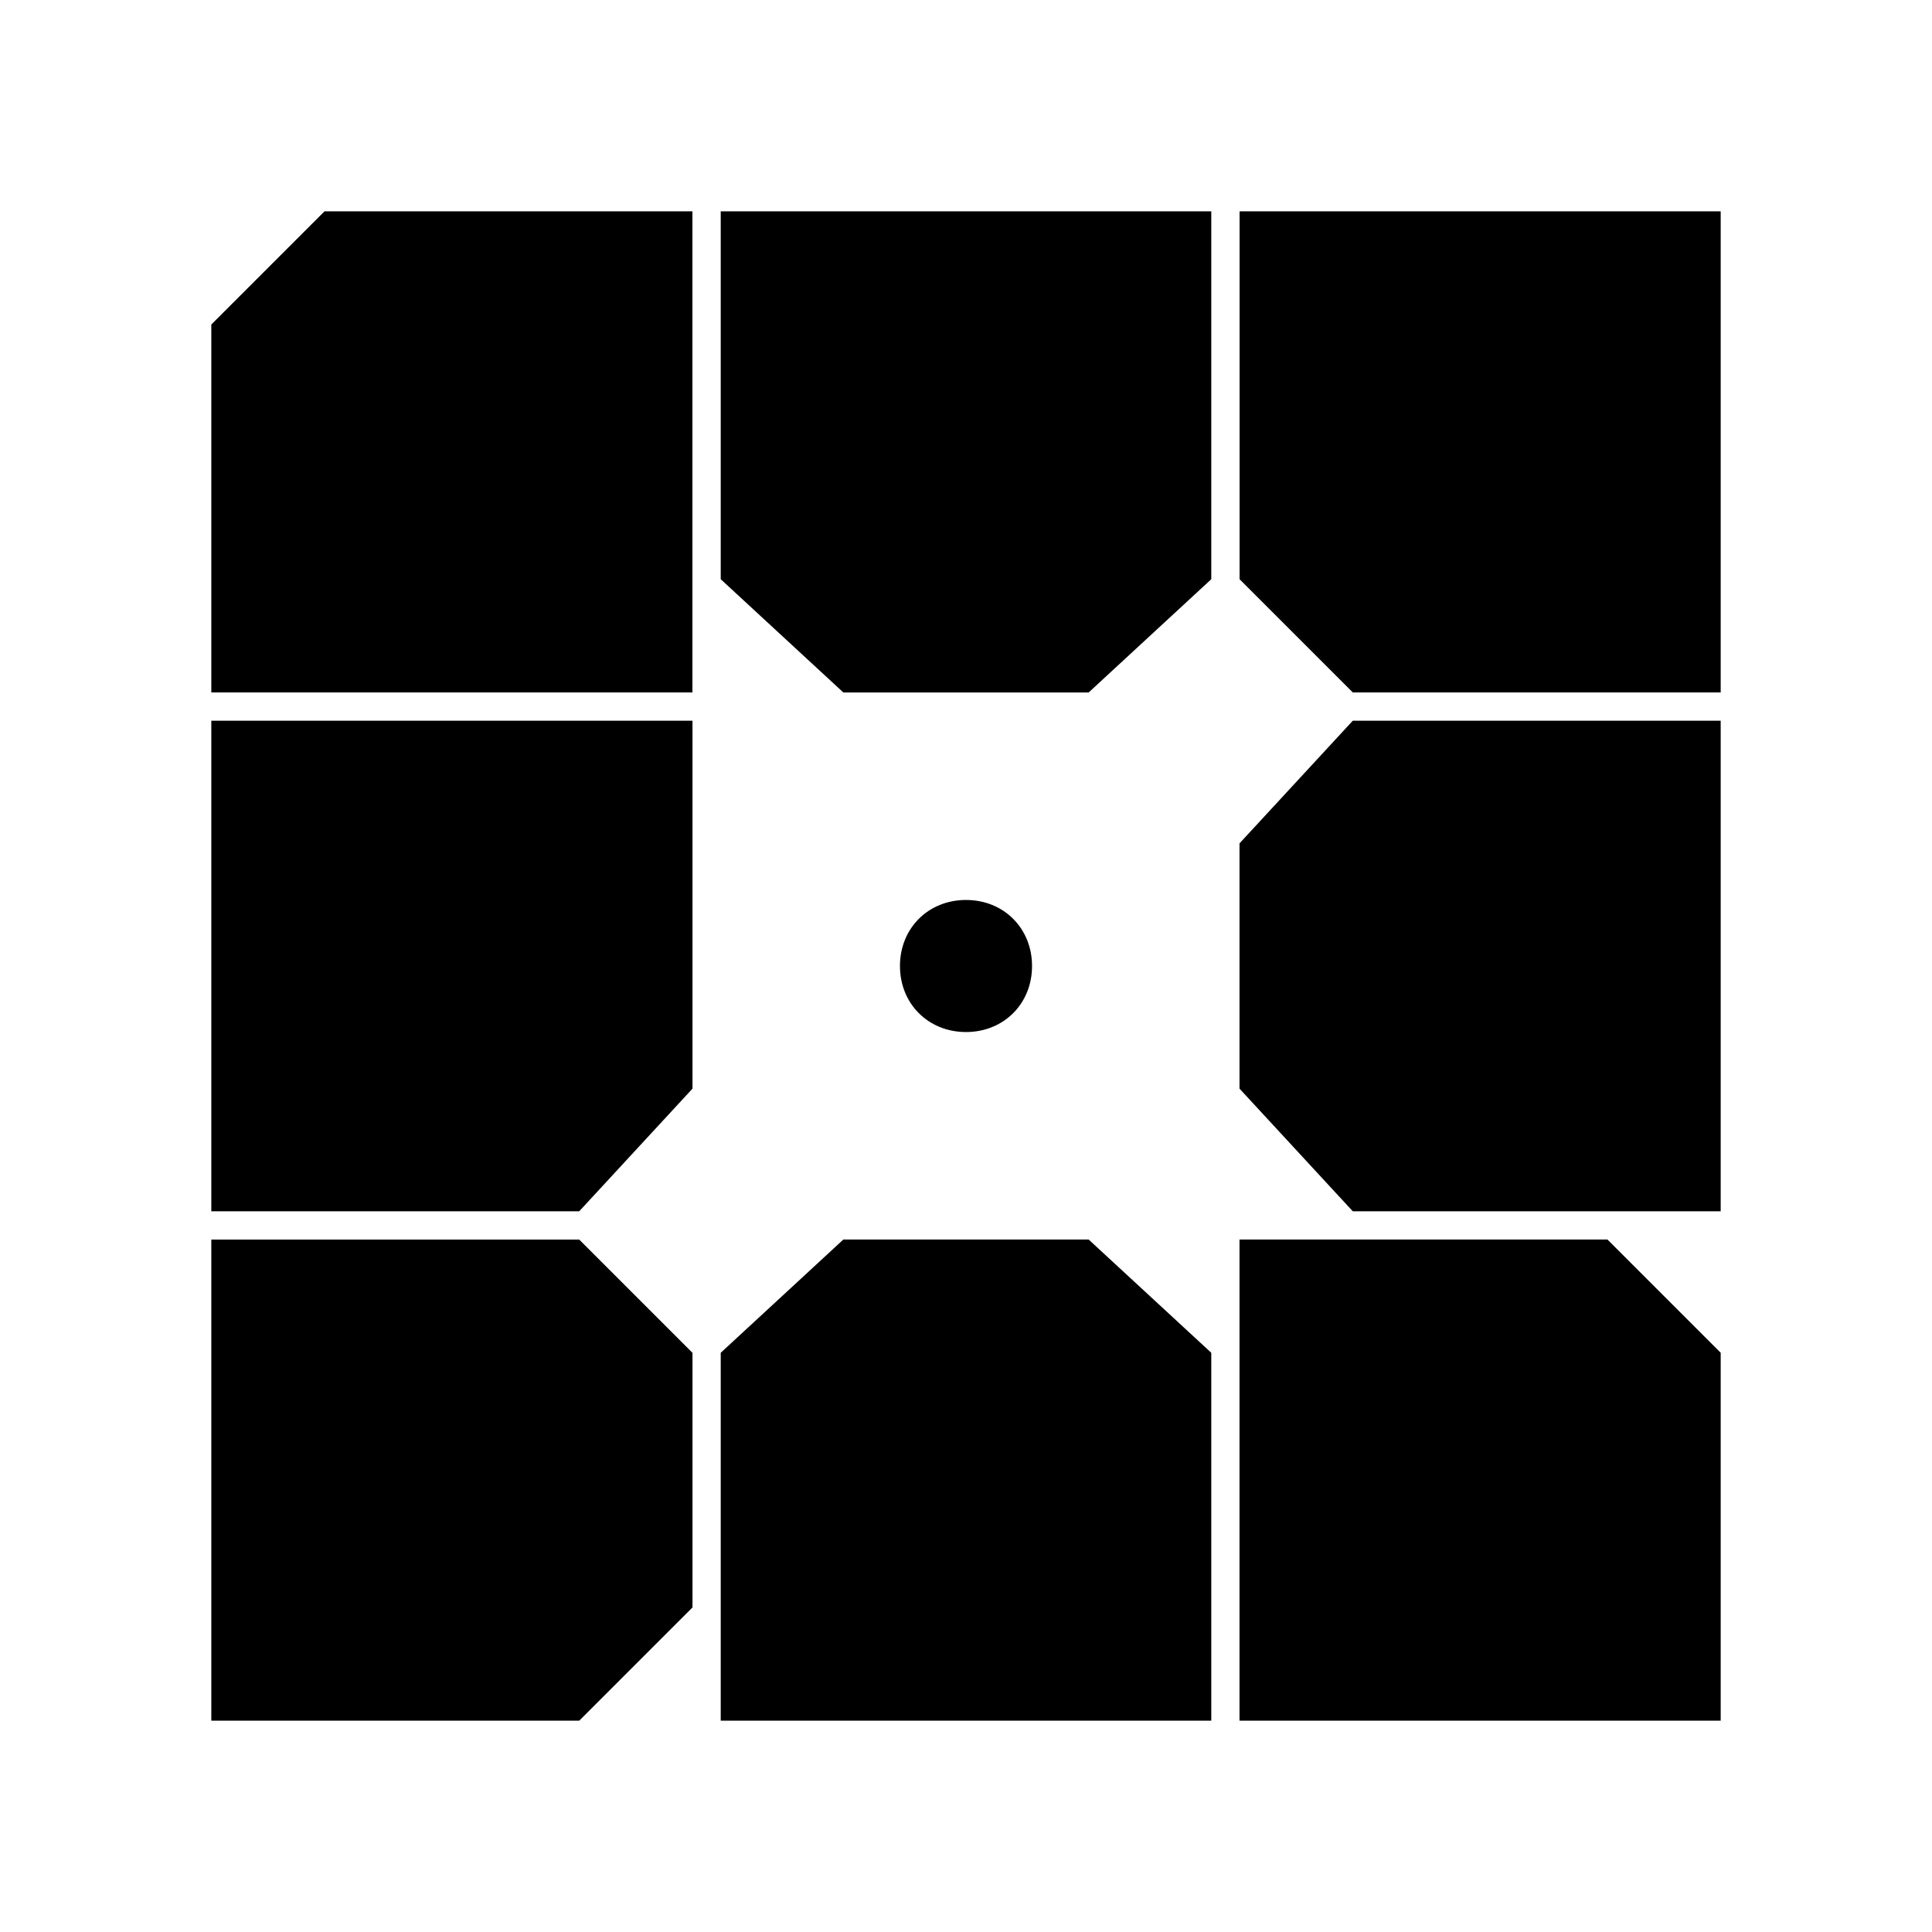
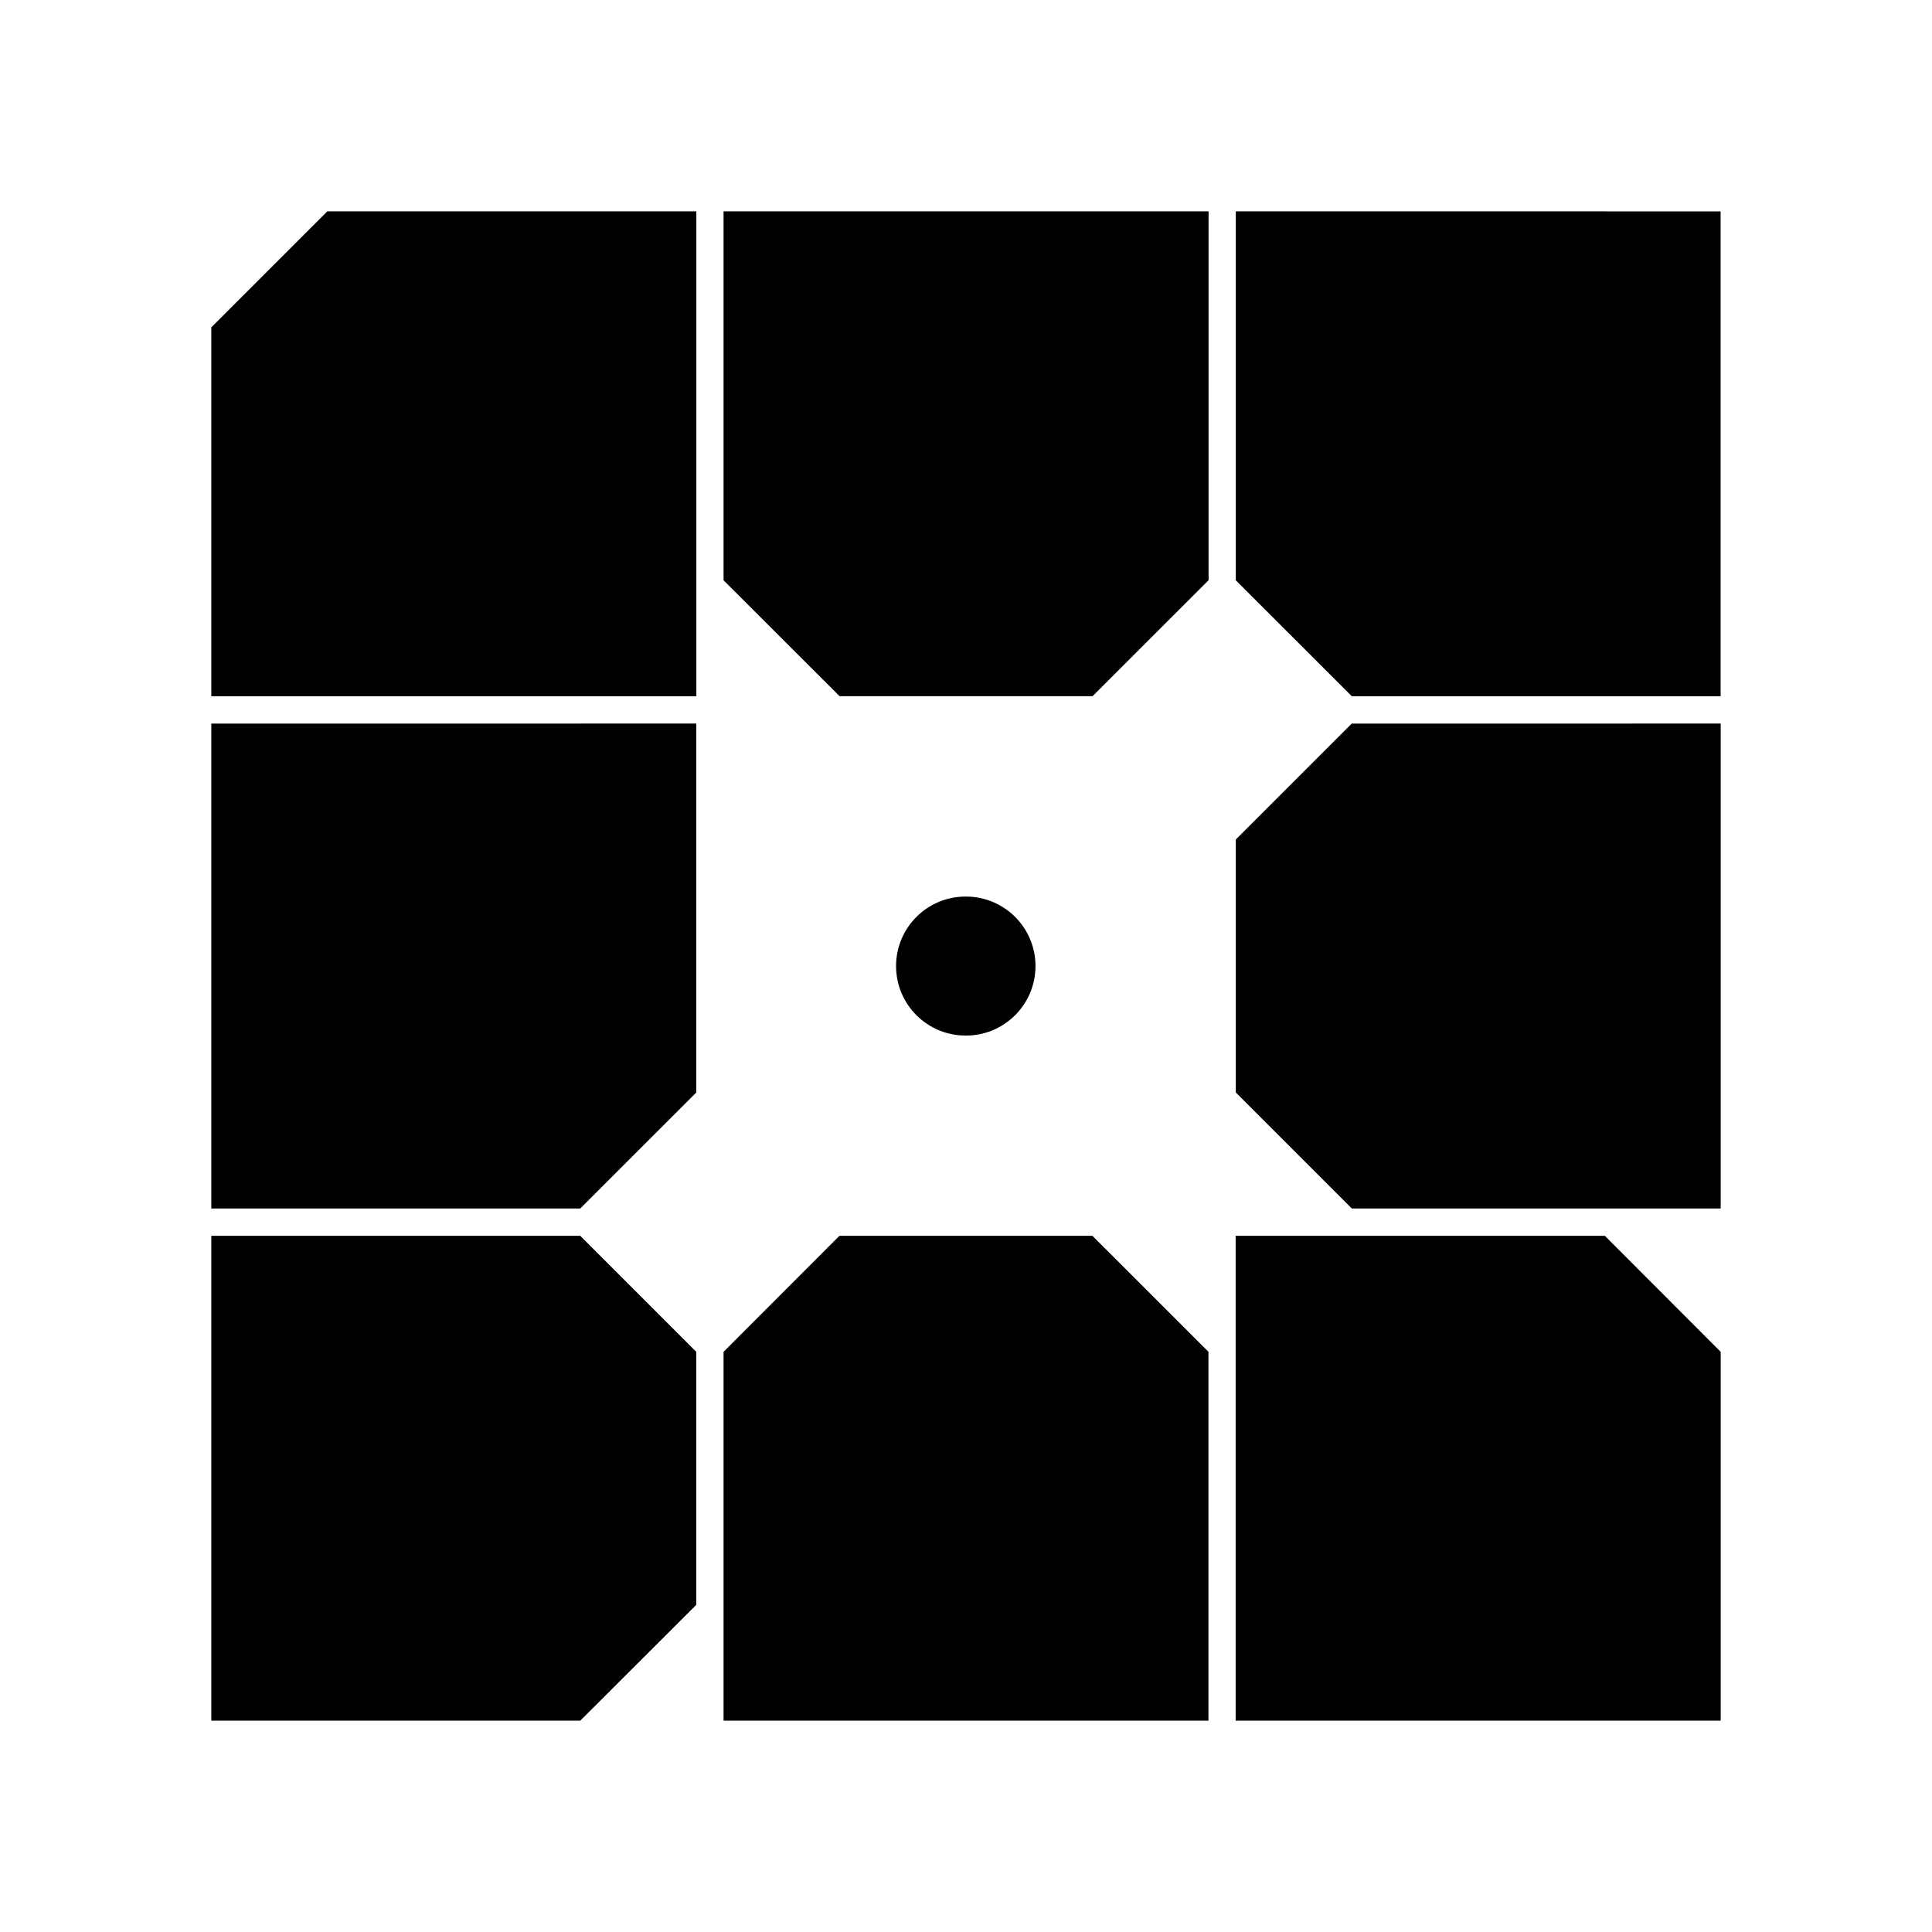
<svg xmlns="http://www.w3.org/2000/svg" width="100%" height="100%" viewBox="-3.36 -3.36 30.72 30.72">
-   <path d="M8.1 24h7.8v-5.85l-1.95-1.801h-3.9L8.1 18.15V24zM18.15 8.1l-1.801 1.95v3.9l1.801 1.95H24V8.1h-5.85zM15.9 0H8.1v5.85l1.95 1.801h3.9L15.9 5.85V0zM24 24v-5.85l-1.801-1.801h-5.85V24H24zM1.8 0L0 1.8v5.85h7.65V0H1.8zm14.55 0v5.85l1.8 1.8H24V0h-7.65zM12 13.05c-.6 0-1.05-.45-1.05-1.05s.45-1.05 1.05-1.05 1.05.45 1.05 1.05-.45 1.05-1.05 1.05m-4.35 5.1l-1.8-1.8H0V24h5.85l1.801-1.801V18.15zm0-10.05H0v7.8h5.85l1.801-1.95V8.1z" />
+   <path d="M8.145 0v5.867L9.99 7.71h4.022l1.845-1.844V0zm8.145 0v5.867l1.845 1.844h5.864V.001zM1.845 0L0 1.845v5.866h7.712V0zM0 8.146v7.71h5.866l1.845-1.844V8.145zm18.133 0L16.29 9.989v4.022l1.845 1.845H24V8.145zm-6.147 2.75a1.105 1.105 0 00.014 2.21A1.105 1.105 0 0013.105 12a1.105 1.105 0 00-1.118-1.104zM0 16.29V24h5.866l1.845-1.842v-4.023L5.866 16.29zm9.988 0l-1.843 1.845V24h7.71v-5.866L14.01 16.29zm6.3 0V24H24v-5.865l-1.842-1.845z" />
</svg>
